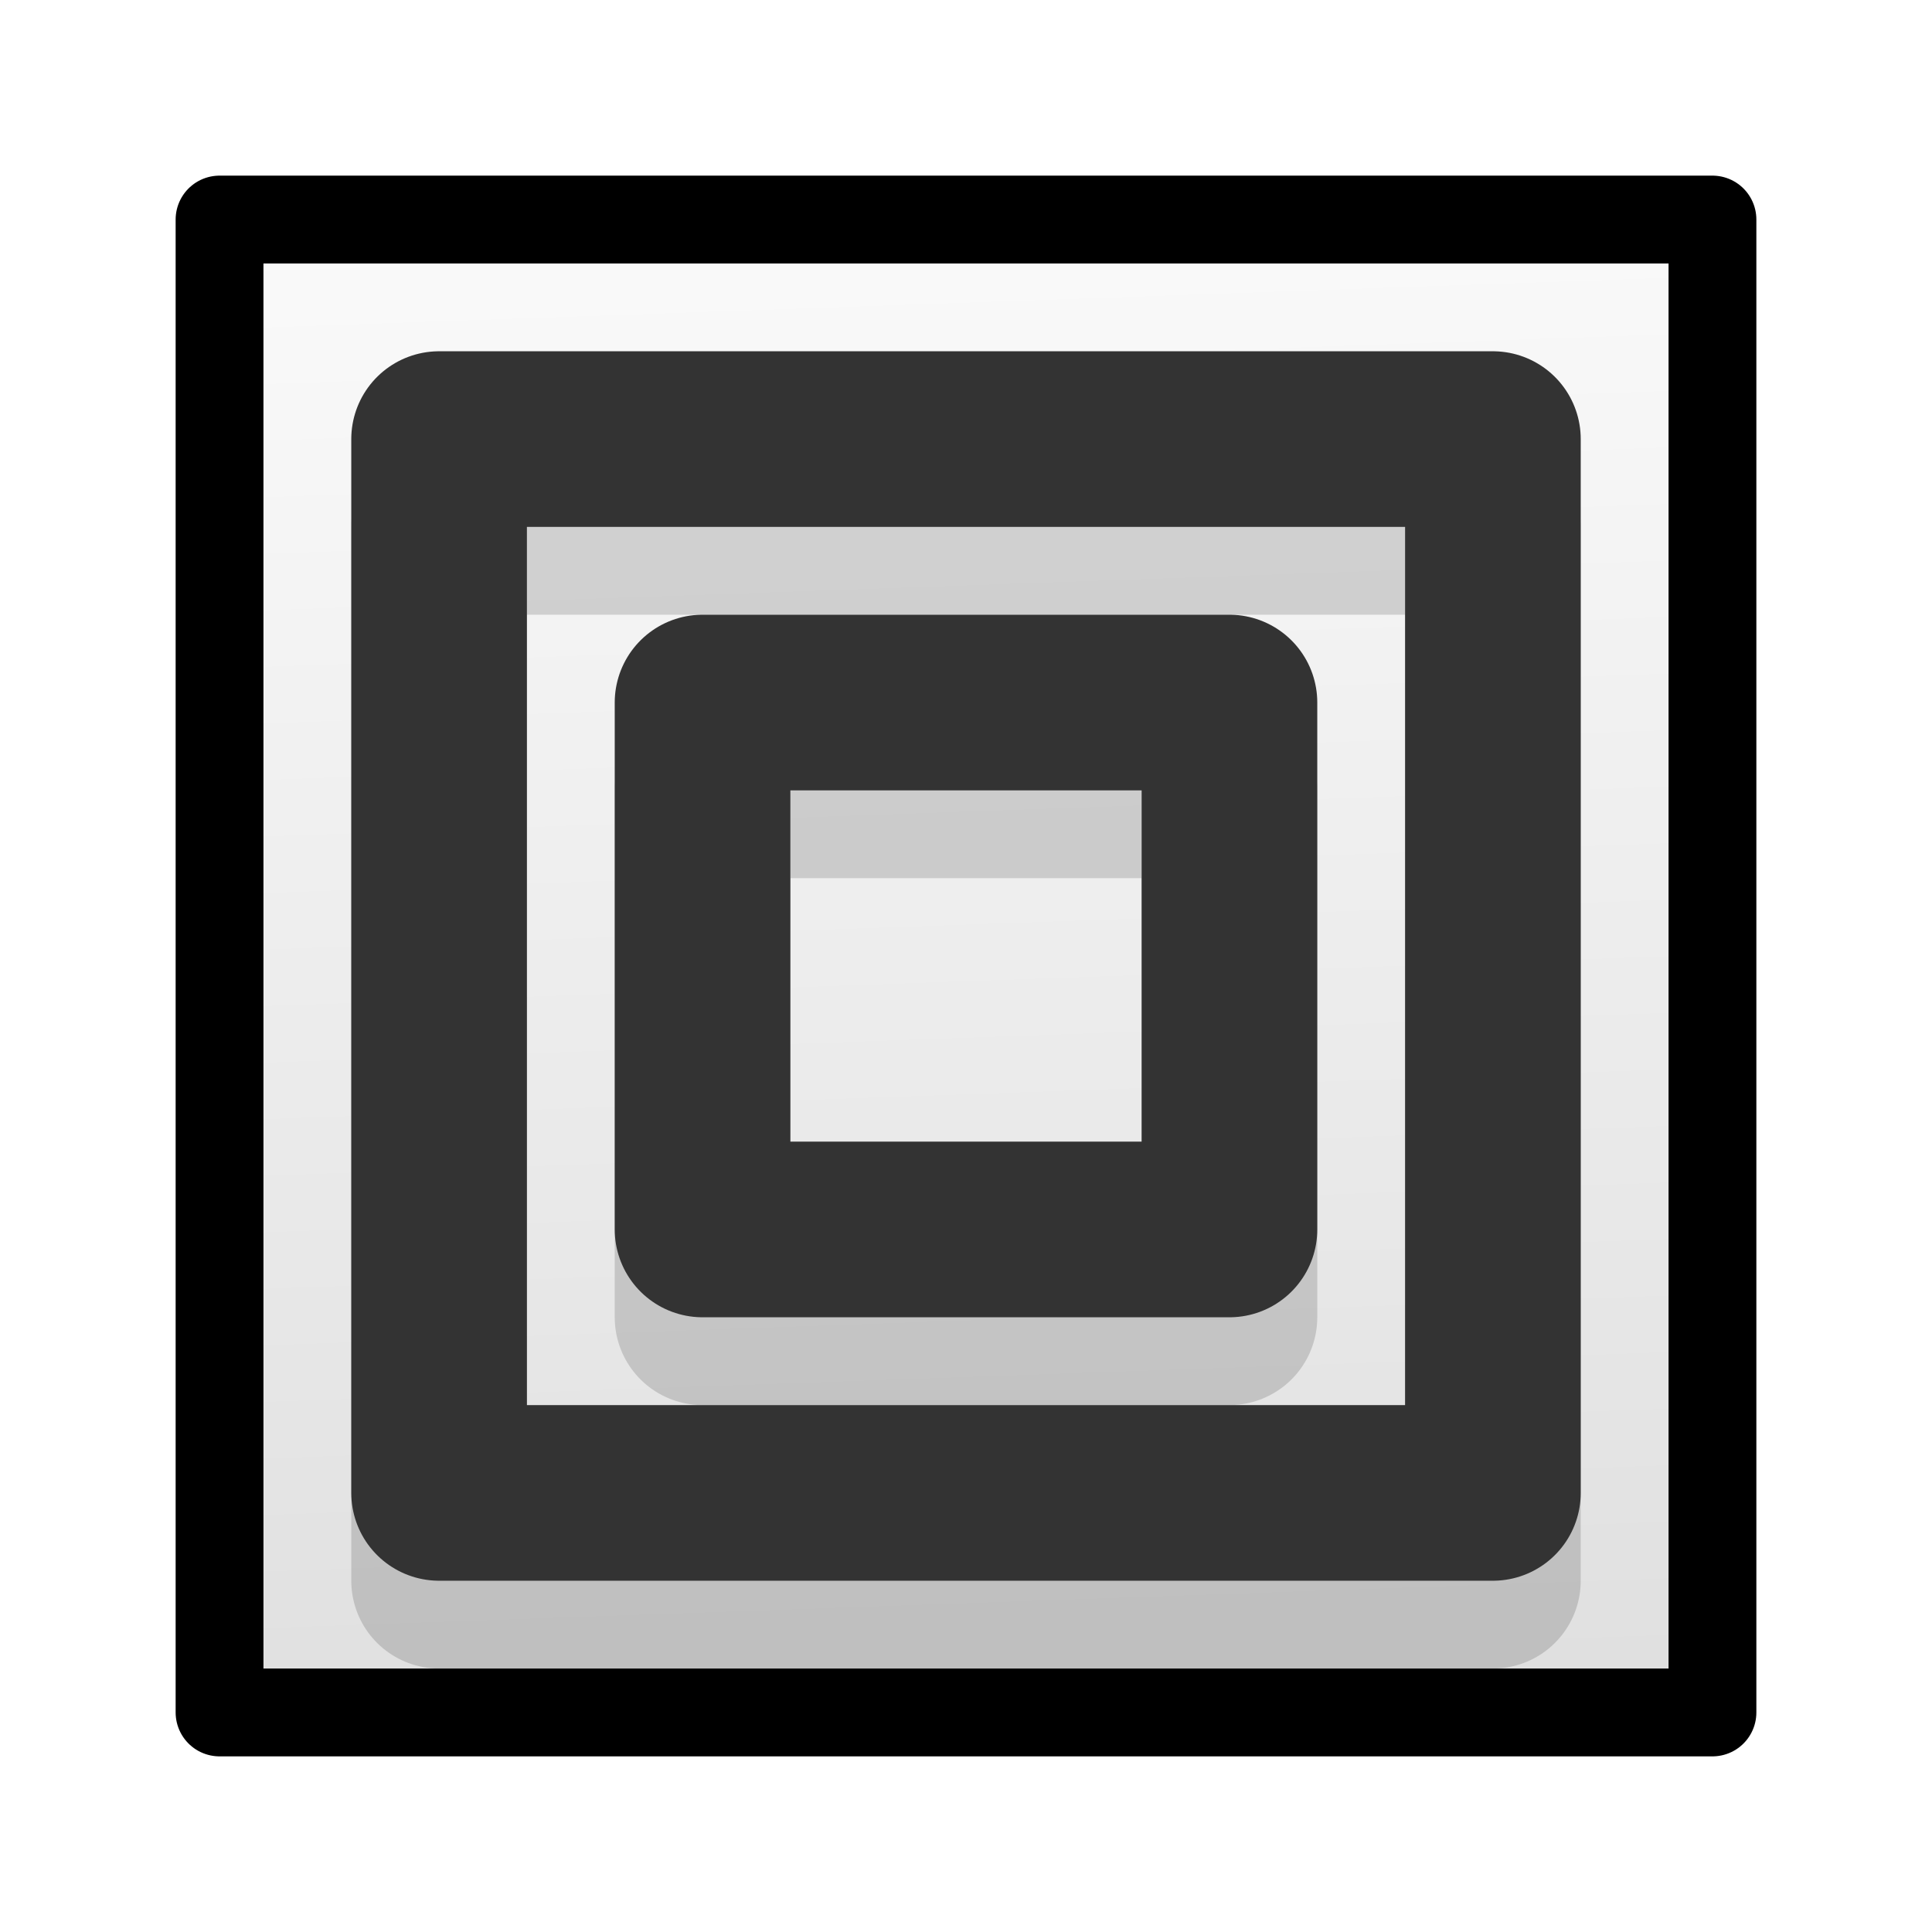
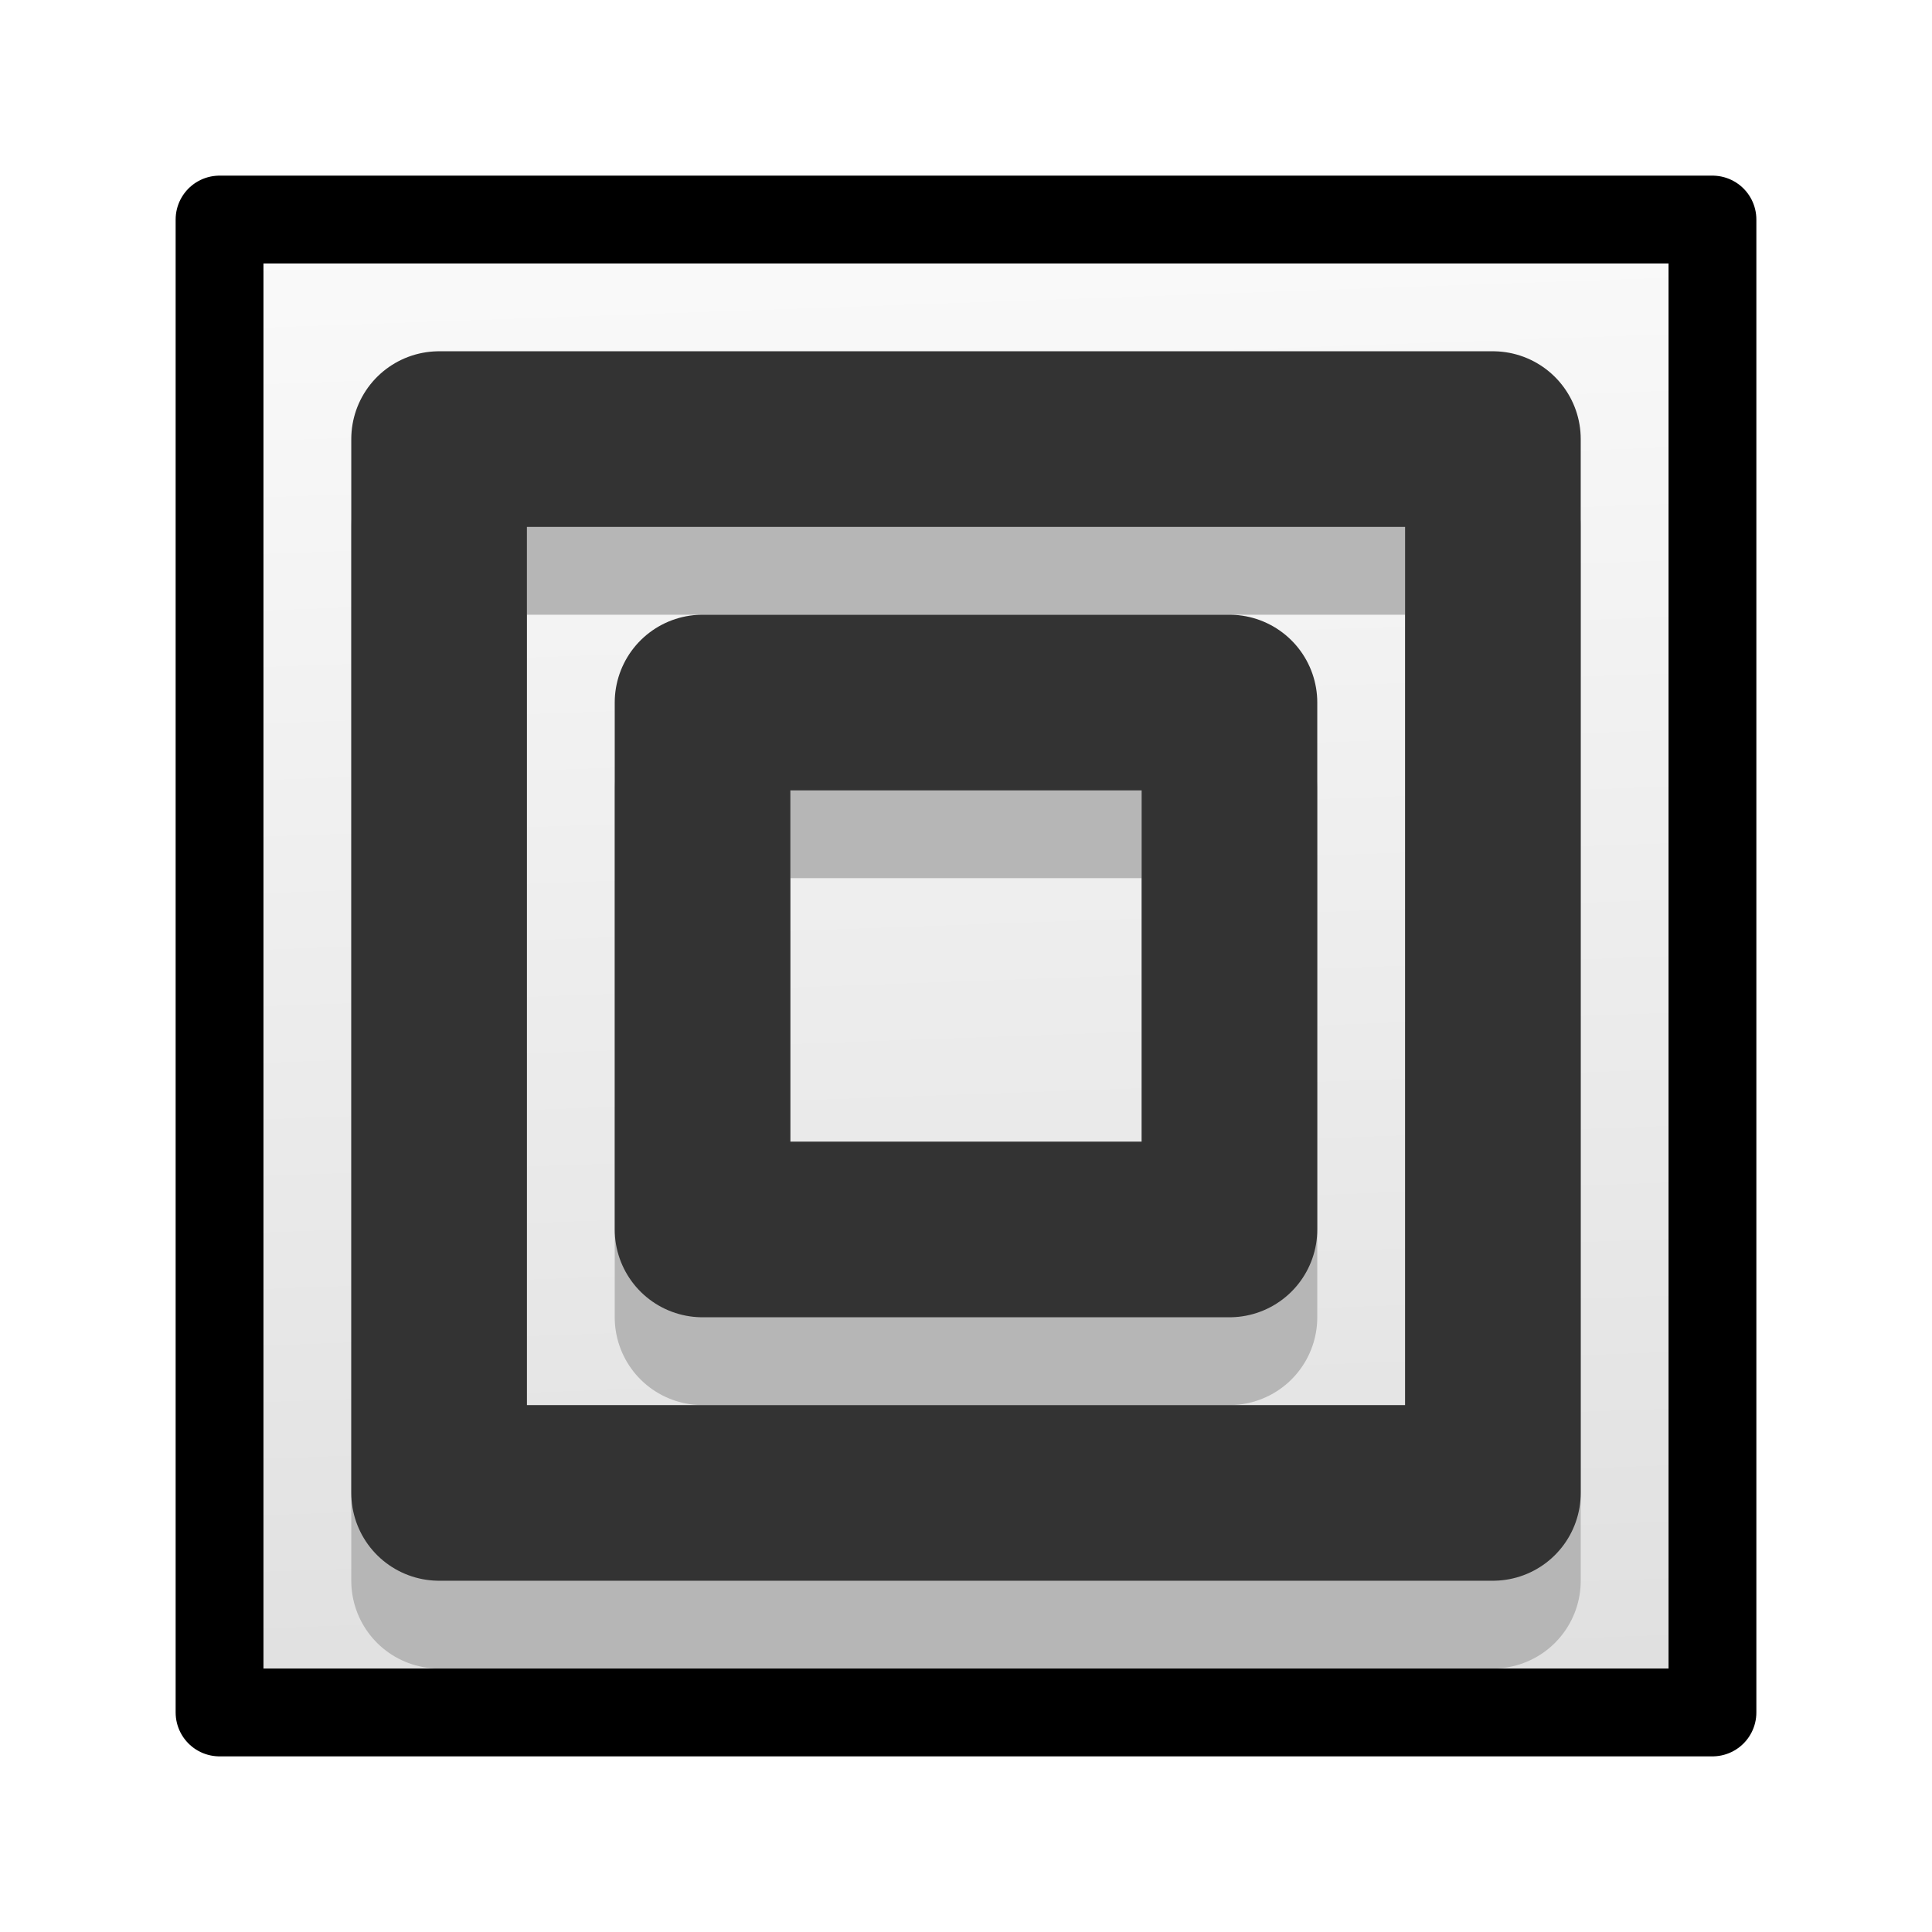
- <svg xmlns="http://www.w3.org/2000/svg" width="100%" height="100%" viewBox="0 0 22 22" fill-rule="evenodd" stroke-linecap="round" stroke-linejoin="round">
-   <path d="M2.5 2.5h17v17h-17z" fill="url(#A)" />
+ <svg xmlns="http://www.w3.org/2000/svg" fill-rule="evenodd" stroke-linecap="round" stroke-linejoin="round" viewBox="0 0 22 22">
+   <path fill="url(#a)" d="M2.5 2.5h17v17h-17z" />
  <g fill="none">
-     <g stroke="#000">
-       <path d="M5 6h12v12H5z" stroke-opacity=".15" stroke-width="2" />
-       <path d="M2.5 2.5h17v17h-17z" />
-       <path d="M8 9h6v6H8z" stroke-opacity=".15" stroke-width="2" />
-     </g>
-     <g stroke="#333">
-       <path d="M5 5h12v12H5z" stroke-width="2" />
-       <path d="M8 8h6v6H8z" stroke-width="2" />
+     <path stroke="#b6b6b6" stroke-width="2" d="M5 6h12v12H5z" />
+     <path stroke="#000" d="M2.5 2.5h17v17h-17z" />
+     <g stroke-width="2">
+       <path stroke="#b6b6b6" d="M8 9h6v6H8z" />
+       <g stroke="#333">
+         <path d="M5 5h12v12H5z" />
+         <path d="M8 8h6v6H8z" />
+       </g>
    </g>
  </g>
  <defs>
-     <linearGradient id="A" x1="10.339" y1="2.5" x2="11.206" y2="26.948" gradientUnits="userSpaceOnUse">
+     <linearGradient id="a" x1="10.34" x2="11.21" y1="2.5" y2="26.95" gradientUnits="userSpaceOnUse">
      <stop offset="0" stop-color="#fafafa" />
      <stop offset="1" stop-color="#d4d4d4" />
    </linearGradient>
  </defs>
</svg>
